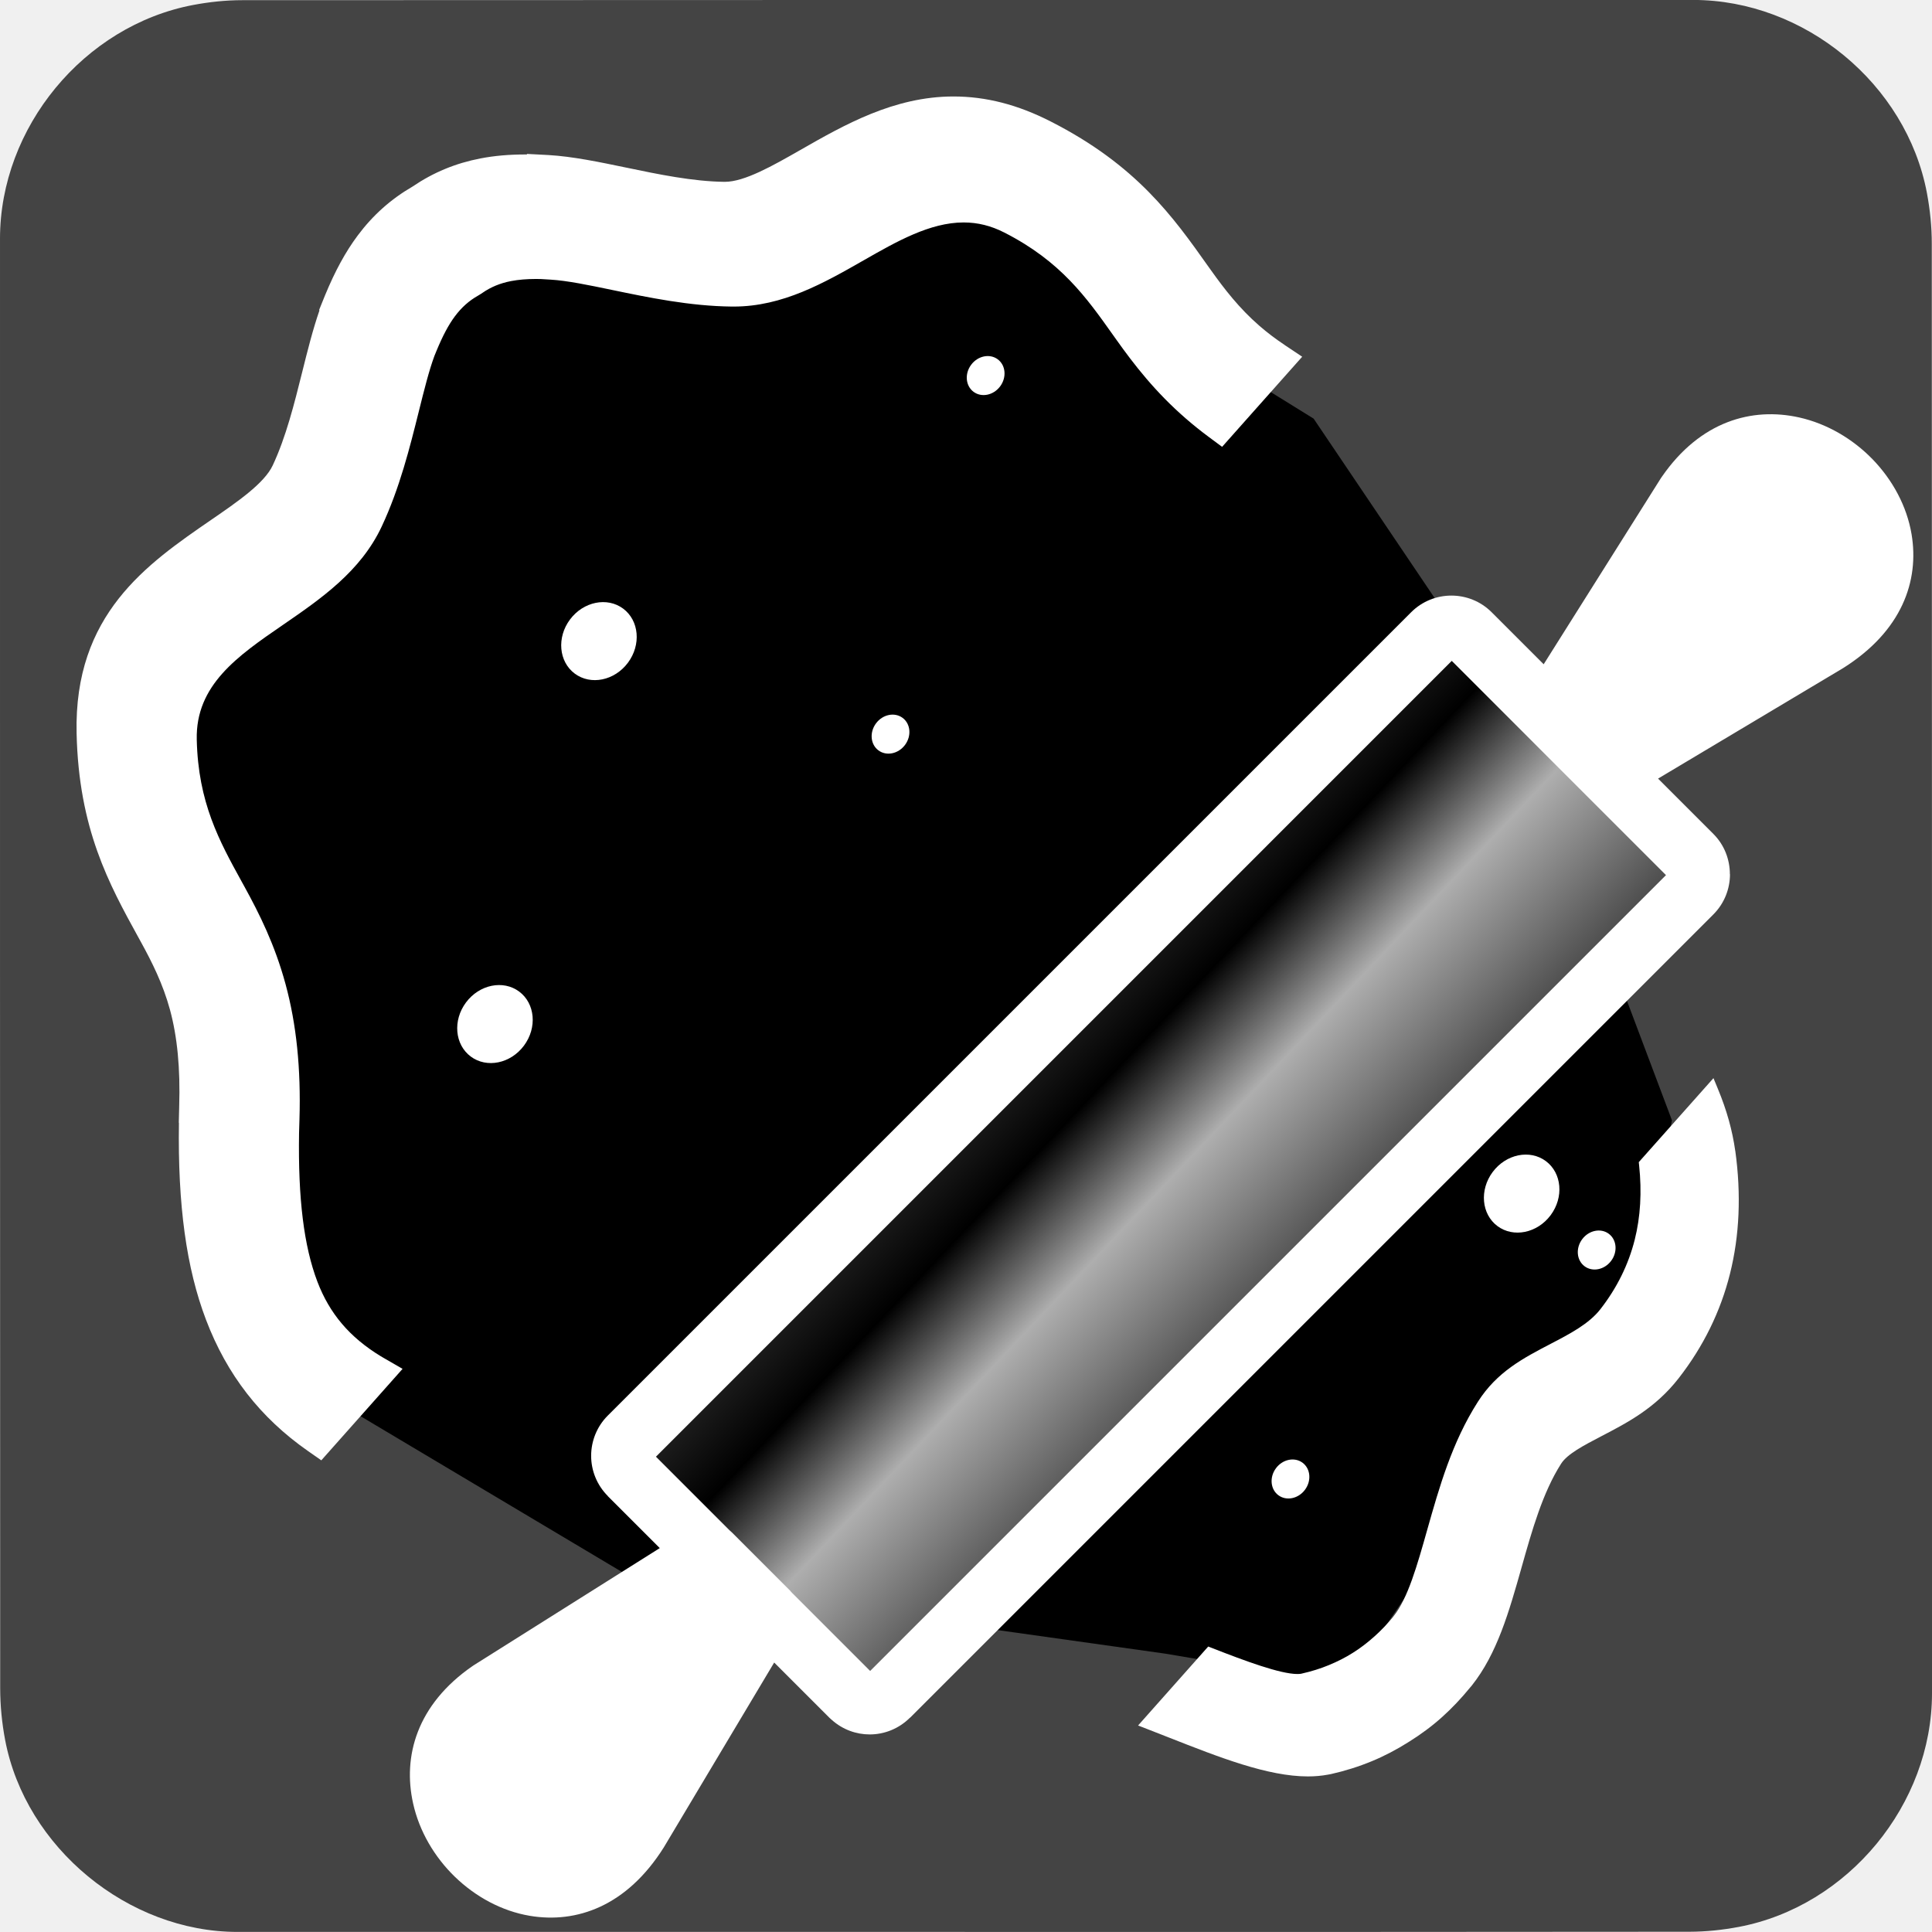
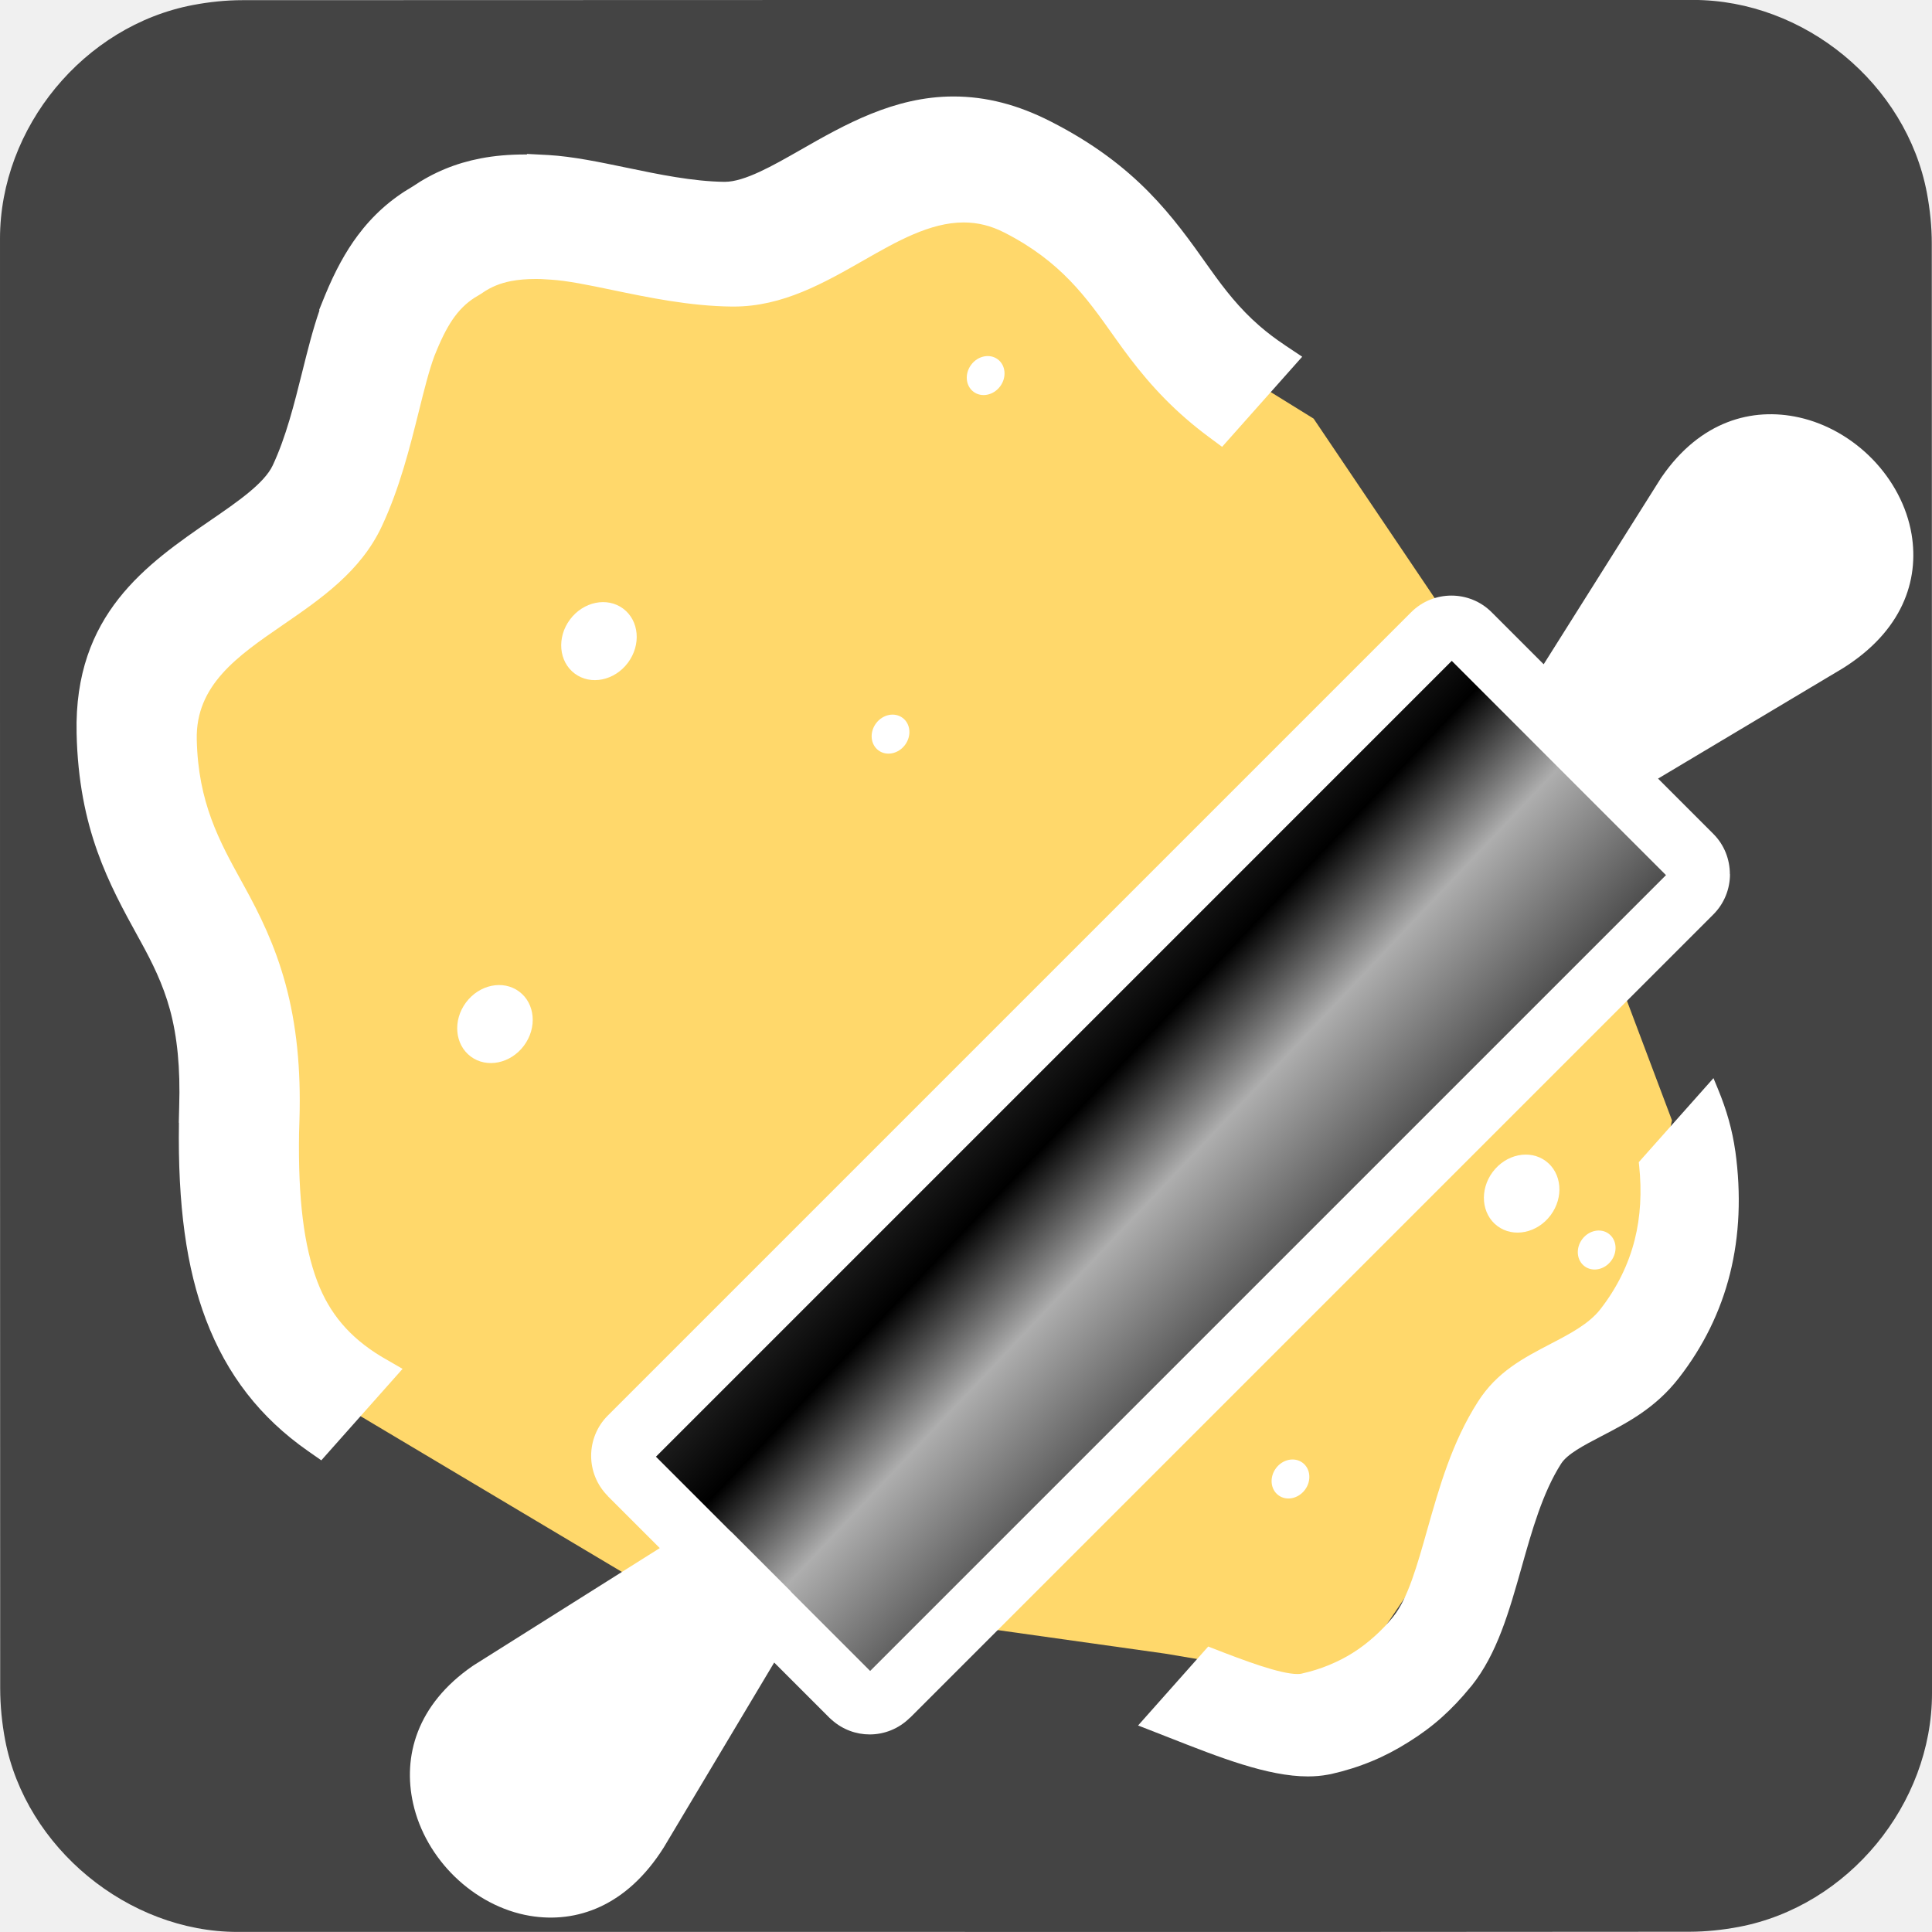
<svg xmlns="http://www.w3.org/2000/svg" id="cooking-icon-animated" viewBox="0 0 528.04 528.03" shape-rendering="geometricPrecision" text-rendering="geometricPrecision">
  <style>
        
        #cooking-icon-animated-s-g1_to {animation: cooking-icon-animated-s-g1_to__to 3000ms linear infinite normal forwards}@keyframes cooking-icon-animated-s-g1_to__to { 0% {transform: translate(316px,320px);animation-timing-function: cubic-bezier(0,0,0.58,1)} 20% {transform: translate(268.1914px,271.5856px);animation-timing-function: cubic-bezier(0.42,0,1,1)} 26.667% {transform: translate(268.1914px,271.5856px)} 73.333% {transform: translate(316px,320px)} 100% {transform: translate(316px,320px)}} #cooking-icon-animated-u-dough-out2_to {animation: cooking-icon-animated-u-dough-out2_to__to 3000ms linear infinite normal forwards}@keyframes cooking-icon-animated-u-dough-out2_to__to { 0% {transform: translate(393.1399px,390.0933px);animation-timing-function: cubic-bezier(0,0,0.58,1)} 23.333% {transform: translate(378.5596px,375.1473px);animation-timing-function: cubic-bezier(0.42,0,1,1)} 33.333% {transform: translate(378.5596px,375.1473px);animation-timing-function: cubic-bezier(0,0,0.58,1)} 80% {transform: translate(393.14px,390.09px)} 100% {transform: translate(393.14px,390.09px)}}
        
    </style>
  <defs>
    <linearGradient id="cooking-icon-animated-u-bolillo-fill-fill" x1="0.046" y1="0.536" x2="0.478" y2="0.944" spreadMethod="pad" gradientUnits="objectBoundingBox" gradientTransform="translate(0 0)">
-       <stop id="cooking-icon-animated-u-bolillo-fill-fill-0" offset="0%" stop-color="#535353" />
-       <stop id="cooking-icon-animated-u-bolillo-fill-fill-1" offset="35%" stop-color="#000000" />
-       <stop id="cooking-icon-animated-u-bolillo-fill-fill-2" offset="54%" stop-color="#aeaeae" />
-       <stop id="cooking-icon-animated-u-bolillo-fill-fill-3" offset="100%" stop-color="#000000" />
+       <stop id="cooking-icon-animated-u-bolillo-fill-fill-0" offset="0" stop-color="#535353" />
+       <stop id="cooking-icon-animated-u-bolillo-fill-fill-1" offset="0.35" stop-color="#000000" />
+       <stop id="cooking-icon-animated-u-bolillo-fill-fill-2" offset="0.54" stop-color="#aeaeae" />
+       <stop id="cooking-icon-animated-u-bolillo-fill-fill-3" offset="1" stop-color="#000000" />
    </linearGradient>
  </defs>
  <path id="cooking-icon-animated-u-back" d="M263.68,528.03c-66.25,0-132.51,0-198.76,0C35,528.03,7.01,505,1.41,475.61c-.88-4.64-1.35-9.43-1.36-14.16C-0.01,329.39,0,197.32,0,65.26C0,34.86,22.91,7.04,52.76,1.38c4.42-.84,8.99-1.32,13.49-1.32C198.43,-0.01,330.6,0,462.78,0c30.4,0,58.25,22.93,63.87,52.76.85,4.53,1.33,9.21,1.33,13.83.07,132.06.06,264.13.06,396.19c0,30.39-22.9,58.2-52.76,63.87-4.43.84-8.99,1.32-13.49,1.33-66.03.08-132.06.06-198.1.06l-.01-.01Z" transform="translate(.000621-.012114)" fill="#444444" />
-   <polygon id="cooking-icon-animated-u-dough" points="69.05,315.56 77.27,379.48 97.82,402.69 178.41,450.71 323.72,471.14 373.16,479.48 400.56,439.07 418.37,397.52 451.93,375.37 462.2,325.37 422.48,219.89 364.26,133.59 335.49,115.78 310.83,83.59 280.7,63.04 252.95,63.04 216.31,82.22 167.68,79.48 132.75,76.74 110.15,104.82 98.51,145.23 71.79,173.33 45.08,198.66 49.19,254.82 69.05,315.56" transform="translate(-5.233201-19.17564)" fill="#000000" />
+   <polygon id="cooking-icon-animated-u-dough" points="69.05,315.56 77.27,379.48 97.82,402.69 178.41,450.71 323.72,471.14 373.16,479.48 400.56,439.07 418.37,397.52 451.93,375.37 462.2,325.37 422.48,219.89 364.26,133.59 335.49,115.78 310.83,83.59 280.7,63.04 252.95,63.04 216.31,82.22 167.68,79.48 132.75,76.74 110.15,104.82 98.51,145.23 71.79,173.33 45.08,198.66 49.19,254.82 69.05,315.56" transform="translate(-5.233201-19.17564)" style="fill: rgb(255, 216, 107);" />
  <ellipse id="cooking-icon-animated-u-copy-of-ellipse-2" rx="5.536" ry="4.939" transform="matrix(.597869-.801594 0.801594 0.597869 328.242 344.5996)" fill="#ffffff" stroke-width="0" />
  <g id="cooking-icon-animated-s-g1_to" transform="translate(316,320)">
    <g id="cooking-icon-animated-s-g1" transform="translate(-302.2528,-314.4918)">
      <path id="cooking-icon-animated-u-bollillo" d="M209.12,456.54l-30.18,50.54c-10.13,16.1-23.86,20.84-36.59,18.71-7.68-1.29-14.86-5.2-20.51-10.67-5.58-5.41-9.73-12.44-11.42-20.06-2.87-12.86,1.01-26.99,16.2-37.51l.44-.29l50.78-31.98-14.21-14.2.02-.02c-3.05-3.06-4.57-7.04-4.57-11s1.52-7.98,4.56-11.01L383.19,169.51c3.03-3.04,7.03-4.56,11.01-4.56s7.98,1.52,11.01,4.56l14.21,14.21l32.01-50.82.3-.44c10.51-15.2,24.65-19.07,37.51-16.2c7.61,1.7,14.65,5.85,20.06,11.42c5.47,5.64,9.38,12.82,10.67,20.5c2.13,12.73-2.6,26.46-18.71,36.59l-50.58,30.2l15.11,15.11c3.02,3.01,4.52,7.01,4.52,11.01h.03c0,3.99-1.52,7.98-4.56,11.02L246.24,471.65l-.02-.02-.02.02c-3.04,3.03-7.02,4.56-10.98,4.56-3.69,0-7.39-1.32-10.33-3.94-.24-.19-.47-.4-.68-.61l-15.1-15.1v0l.01-.02Z" transform="translate(-11.26111-7.675867)" fill="#ffffff" />
      <path id="cooking-icon-animated-u-bolillo-fill" d="M197.72,420.97l16.03,16.04-.02.02c.15.14.28.29.41.44l21.37,21.37L453.02,241.33l-21.8-21.8-16.03-16.04-20.72-20.72L176.96,400.28l20.08,20.08c.23.19.46.39.67.6v0l.01.01Z" transform="translate(-11.43292-7.65357)" fill="url(#cooking-icon-animated-u-bolillo-fill-fill)" />
    </g>
  </g>
  <g id="cooking-icon-animated-u-dough-out2_to" transform="translate(393.1399,390.0933)">
    <path id="cooking-icon-animated-u-dough-out2" d="M475.81,323.63c-.79-5.63-2.34-11.18-4.74-16.96l-1.22-2.95-20.41,22.96.09.88c.77,7.26.37,14.1-1.2,20.32-1.71,6.8-4.87,13.2-9.4,19.01-3.12,4.01-8.4,6.75-13.52,9.42-7.58,3.95-14.75,7.69-19.95,15.87-7.08,11.08-10.52,23.26-13.88,35.12-2.7,9.56-5.25,18.59-9.13,23.45l-.21.28c-1.54,1.88-3.23,3.65-5.03,5.26-1.97,1.76-3.93,3.26-5.85,4.45l-.09.06c-1.93,1.23-4.14,2.36-6.57,3.36-2.3.95-4.75,1.71-7.32,2.29l-.25.06c-.28.04-.61.07-.98.07-4.75,0-14.41-3.62-23.09-7l-1.3-.51-19.17,21.58l2.68,1.04c1.87.73,3.75,1.47,5.62,2.2c13.95,5.49,27.13,10.68,38.12,10.68c1.93,0,3.78-.17,5.43-.48.27-.04.55-.09.83-.15c3.88-.87,7.66-2.06,11.23-3.54c3.37-1.39,6.78-3.17,10.12-5.29c3.31-2.06,6.37-4.34,9.09-6.79c2.63-2.36,5.21-5.08,7.63-8.05l.43-.5c6.97-8.74,10.21-20.22,13.65-32.38c2.83-10.04,5.76-20.42,10.79-28.29c1.68-2.65,6.15-4.98,10.94-7.48c7.3-3.8,14.84-7.73,21.19-15.88c6.73-8.63,11.45-18.24,14.03-28.57c2.6-10.38,3.09-21.67,1.45-33.55l-.01.01Z" transform="translate(-394.679,-399.145)" fill="#ffffff" />
  </g>
  <path id="cooking-icon-animated-u-dough-out" d="M356.35,110.51c-2.51-1.67-4.78-3.39-6.92-5.25-5.54-4.81-9.62-10.13-13.2-15.15l-.71-.99c-9.65-13.63-19.63-27.72-43.07-39.67-9.03-4.62-17.74-6.86-26.62-6.86-16.26,0-29.88,7.78-41.93,14.67-7.46,4.26-15.17,8.66-20.57,8.66h-.12c-8.62-.1-18.16-2.08-26.58-3.84l-.11-.02c-7.59-1.58-14.76-3.07-21.36-3.46l-5.91-.31.02.15c-.13,0-.26,0-.39,0-4.51,0-8.54.35-12.31,1.08-6.82,1.31-12.9,3.83-18.58,7.69-5.93,3.44-10.84,7.82-15,13.39-3.33,4.47-6.17,9.67-8.93,16.36l-1.62,4.01.11.07c-1.82,5.26-3.24,10.93-4.72,16.87-2.18,8.72-4.42,17.74-8.06,25.51-2.29,4.9-9.67,9.98-16.81,14.88-17.59,12.1-37.54,25.81-36.79,58.33.58,26.18,8.88,41.24,16.89,55.8l.71,1.29c2.97,5.41,5.99,11.39,7.92,18.48c2.01,7.4,2.84,16.03,2.52,26.38l-.11,4.5h.04c-.34,22.55,2.03,39.74,7.39,53.83c5.72,15.05,14.84,26.79,27.87,35.89l3.65,2.55l22.21-25-5.31-3.07c-.23-.13-.46-.27-.68-.4-8.48-5.17-13.97-11.64-17.29-20.36-3.69-9.71-5.3-22.69-5.01-40.61l.11-3.73c.42-13.9-.82-26-3.8-36.97-2.94-10.82-7.15-19.23-11.26-26.7l-.71-1.29c-6.13-11.13-11.92-21.63-12.3-38.87-.34-14.9,11.21-22.85,23.44-31.26c10.51-7.22,21.37-14.69,27.13-27.01c4.89-10.43,7.67-21.59,10.13-31.45c1.42-5.7,2.77-11.12,4.24-15.09l.53-1.3c1.72-4.18,3.33-7.22,5.09-9.58c1.8-2.41,3.87-4.26,6.36-5.66.39-.22.75-.46,1.14-.72c2.31-1.61,4.87-2.66,7.82-3.23c2.03-.39,4.27-.58,6.84-.58.44,0,.89,0,1.35.02l2.64.16c4.52.27,10.43,1.49,16.76,2.81c9.97,2.07,21.27,4.43,32.79,4.55h.51c13.37,0,24.67-6.45,35.61-12.7c8.86-5.06,18.02-10.29,27.21-10.29c3.85,0,7.49.9,11.13,2.76c15.45,7.88,22.41,17.71,29.79,28.12l.74,1.04c4.94,6.95,10.68,14.39,19.15,21.74c1.96,1.7,4.03,3.36,6.16,4.94l3.68,2.73l21.89-24.63-4.78-3.19-.01-.02Z" transform="translate(-5.233201-16.22292)" fill="#ffffff" />
  <g id="cooking-icon-animated-u-bubbles">
    <ellipse id="cooking-icon-animated-u-copy-of-ellipse" rx="5.536" ry="4.939" transform="matrix(.597869-.801594 0.801594 0.597869 352.7028 404.2263)" fill="#ffffff" stroke-width="0" />
    <ellipse id="cooking-icon-animated-u-copy-of-ellipse-22" rx="5.536" ry="4.939" transform="matrix(.597869-.801594 0.801594 0.597869 436.3917 341.6469)" fill="#ffffff" stroke-width="0" />
    <ellipse id="cooking-icon-animated-u-copy-of-ellipse-23" rx="5.536" ry="4.939" transform="matrix(.597869-.801594 0.801594 0.597869 269.3917 102.6469)" fill="#ffffff" stroke-width="0" />
    <ellipse id="cooking-icon-animated-u-copy-of-ellipse-24" rx="5.536" ry="4.939" transform="matrix(.597869-.801594 0.801594 0.597869 243.3917 200.6469)" fill="#ffffff" stroke-width="0" />
    <ellipse id="cooking-icon-animated-u-copy-of-ellipse2" rx="5.536" ry="4.939" transform="matrix(1.195738-1.603187 1.603187 1.195738 163.7028 175.2263)" fill="#ffffff" stroke-width="0" />
    <ellipse id="cooking-icon-animated-u-copy-of-ellipse-3" rx="5.536" ry="4.939" transform="matrix(1.195738-1.603187 1.603187 1.195738 415.8876 326.2263)" fill="#ffffff" stroke-width="0" />
    <ellipse id="cooking-icon-animated-u-copy-of-ellipse3" rx="5.536" ry="4.939" transform="matrix(1.195738-1.603187 1.603187 1.195738 135.281 279.888)" fill="#ffffff" stroke-width="0" />
  </g>
</svg>
